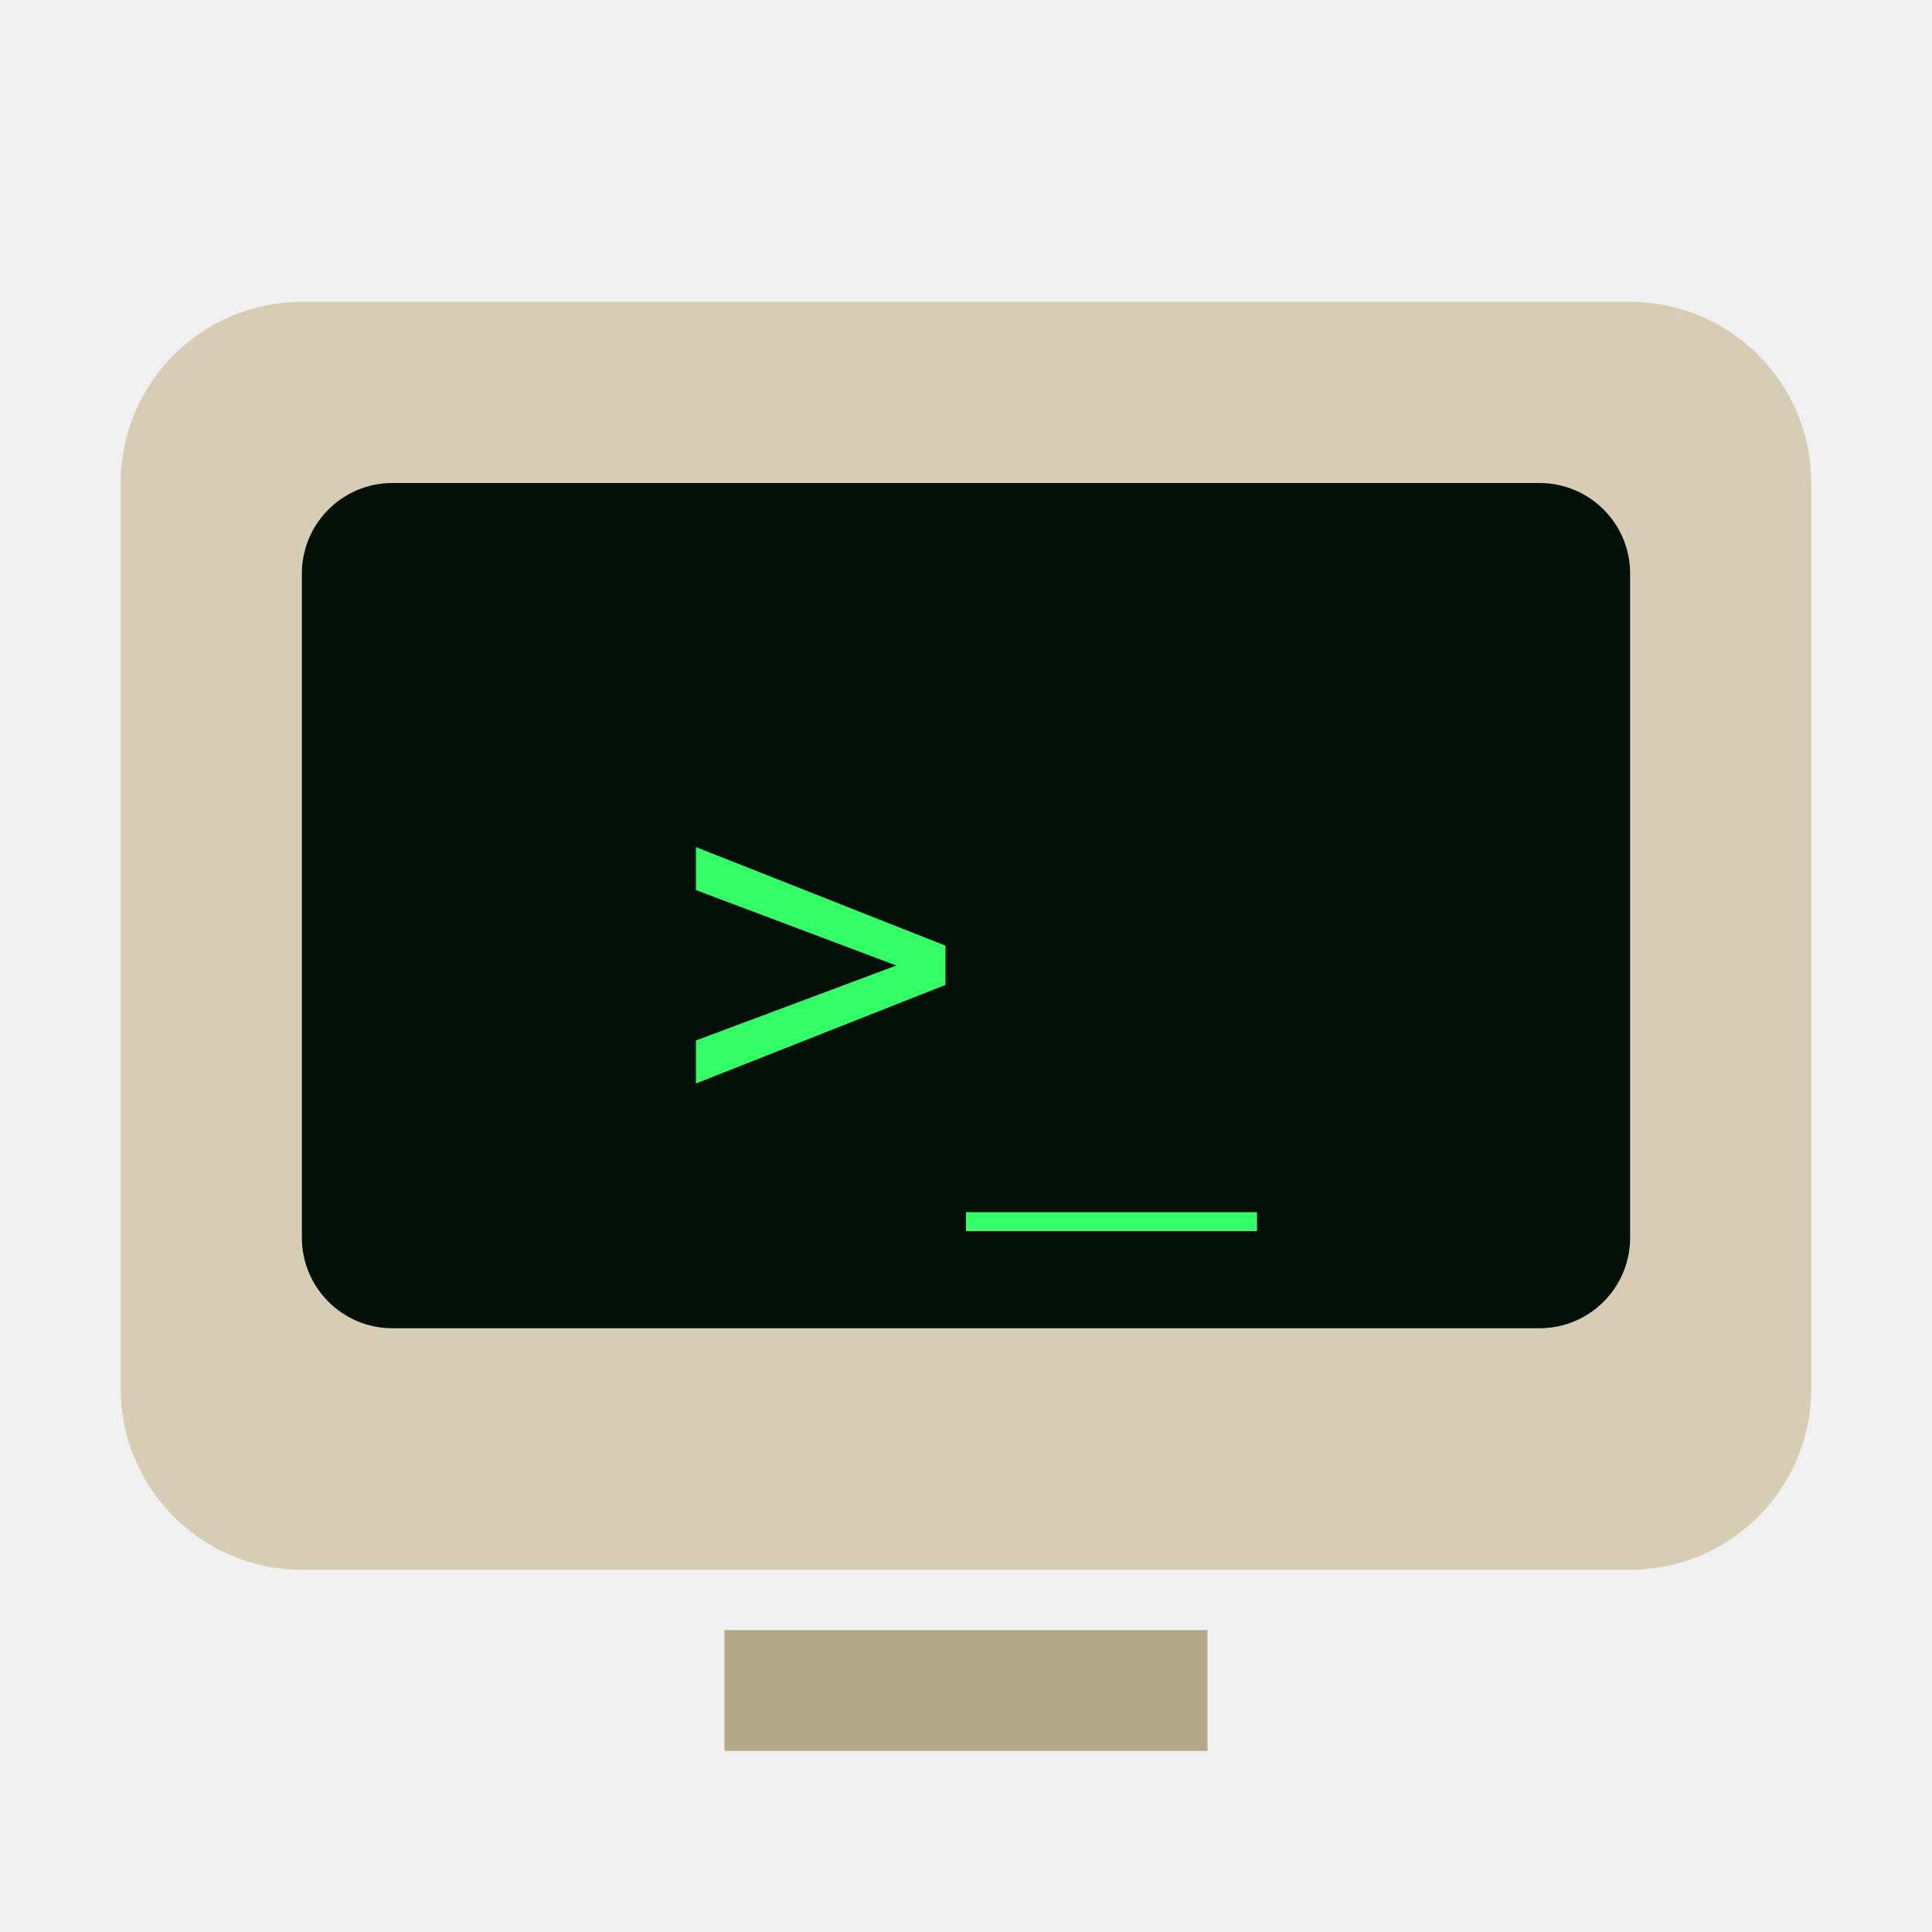
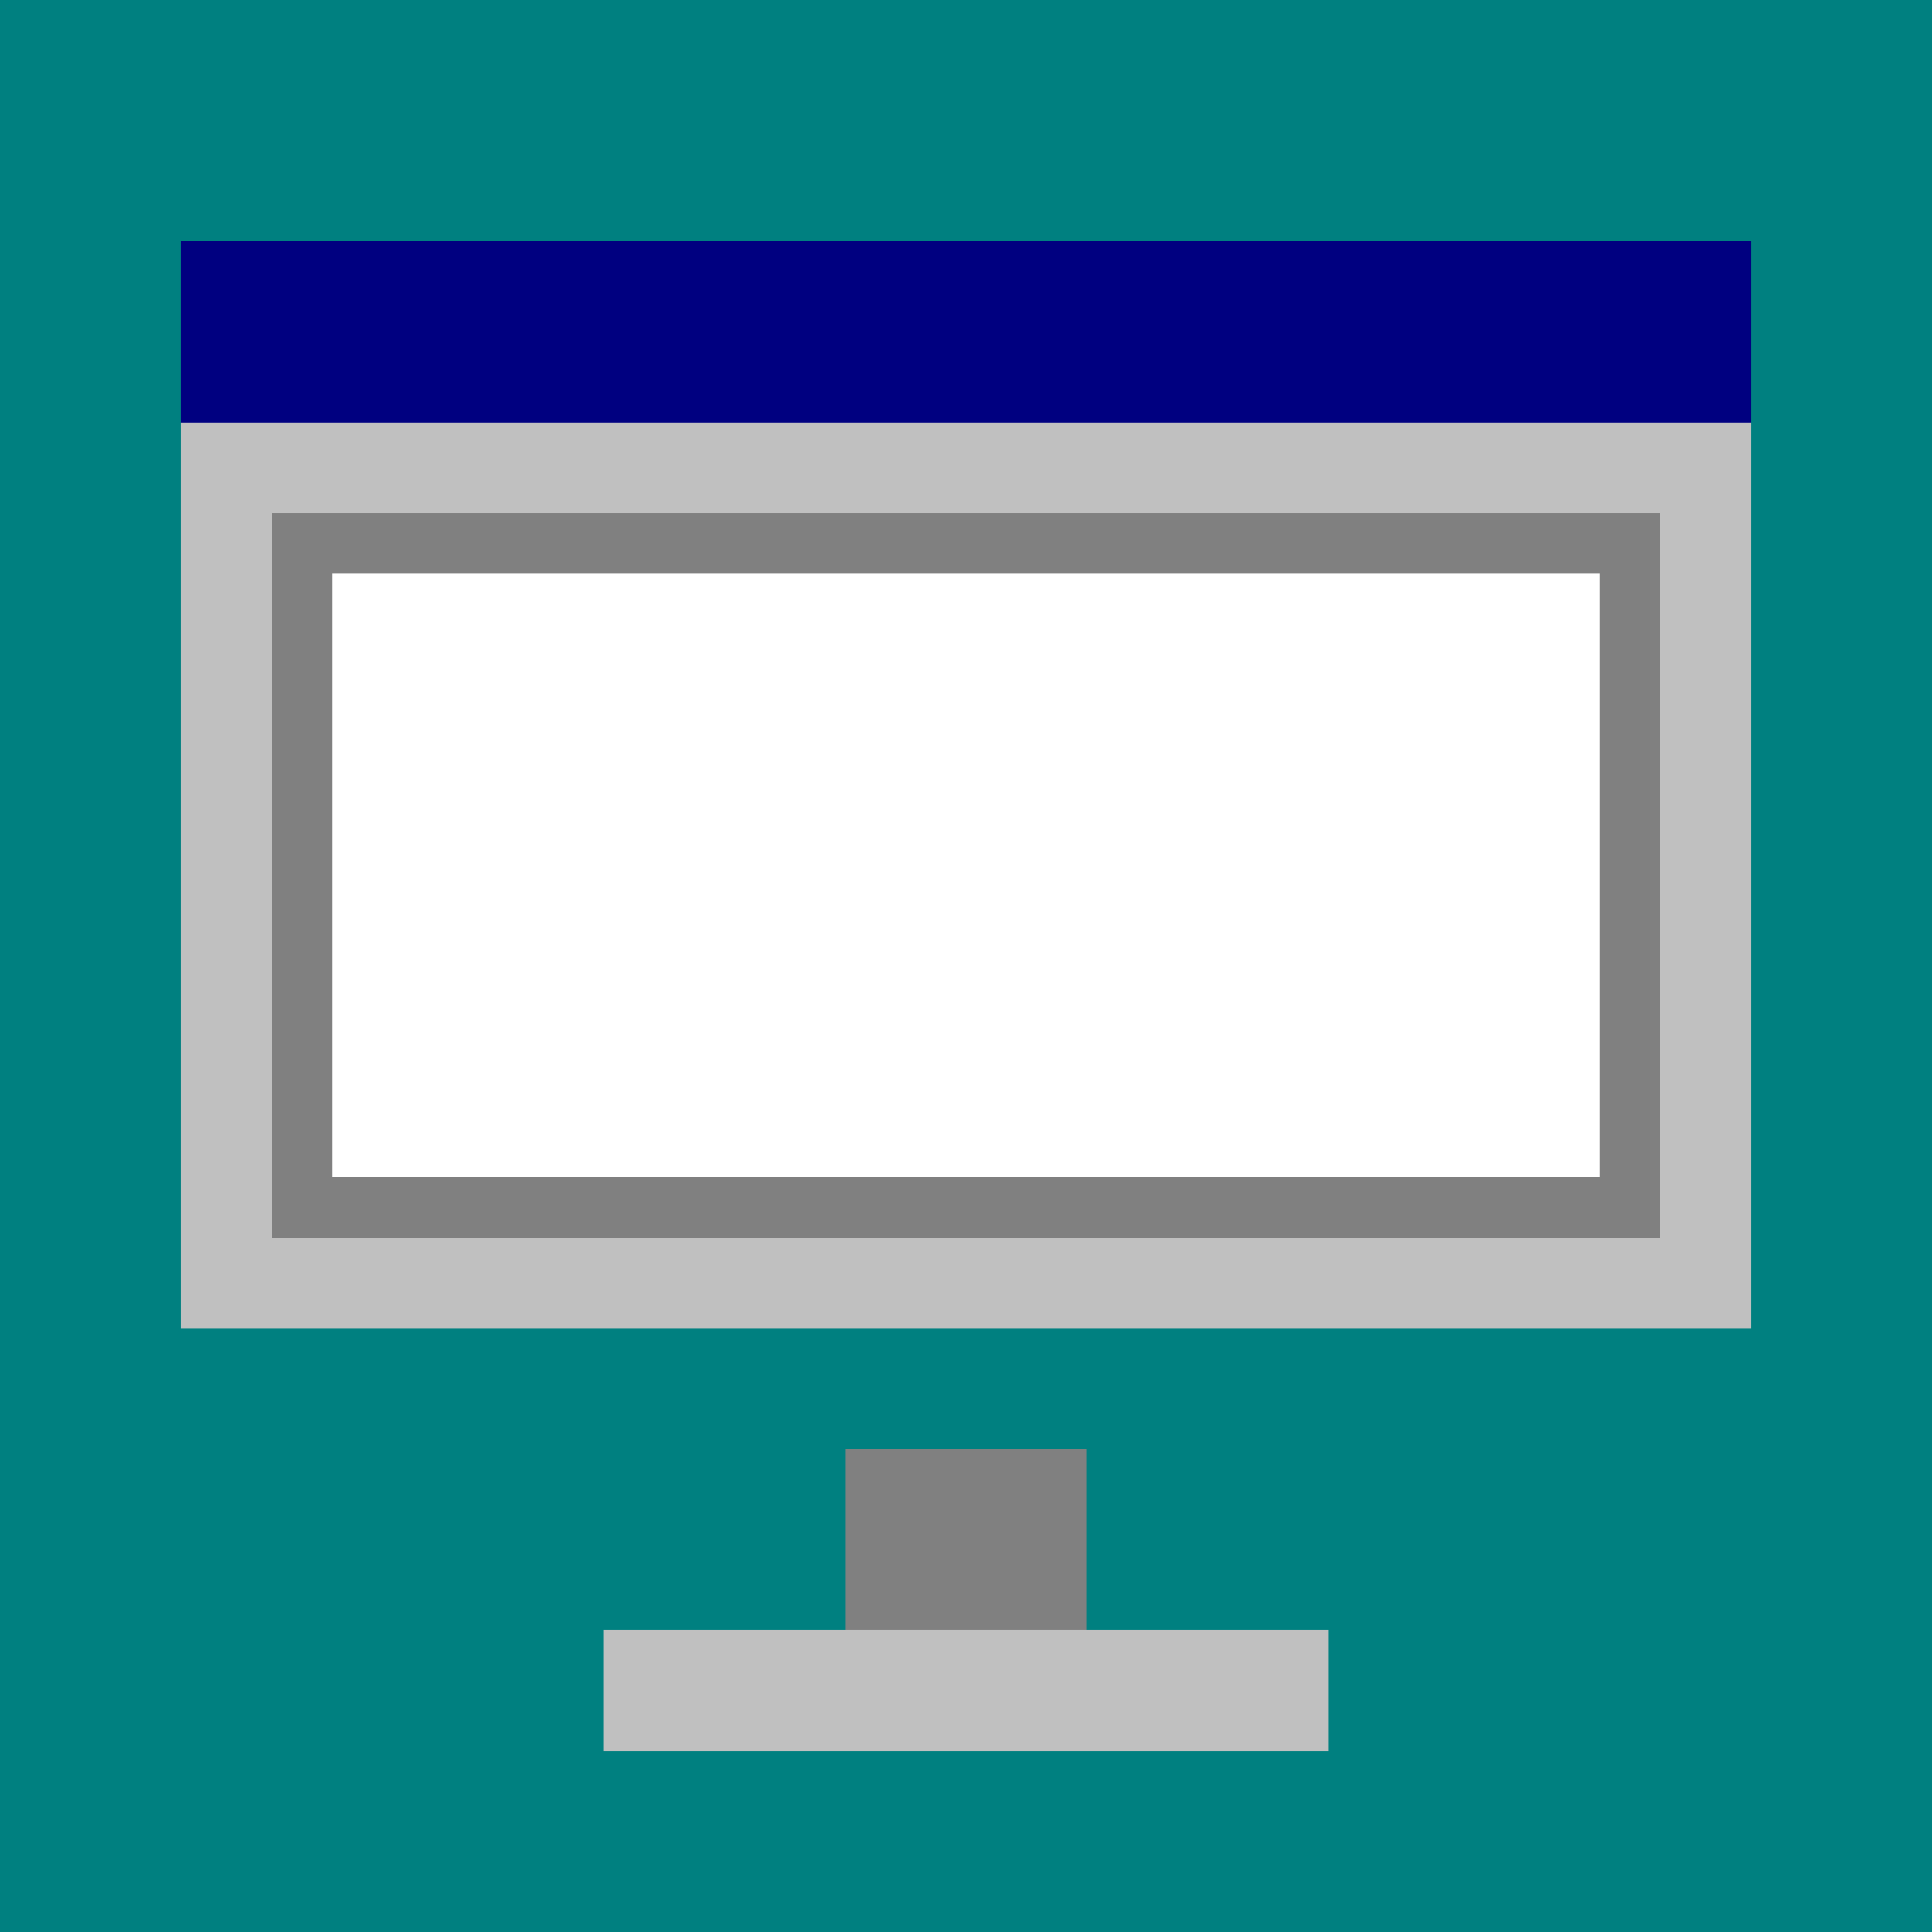
- <svg xmlns="http://www.w3.org/2000/svg" viewBox="0 0 64 64">
-   <rect x="4" y="10" width="56" height="42" rx="6" fill="#d6cdb4" />
-   <rect x="10" y="16" width="44" height="28" rx="3" fill="#031007" />
-   <text x="32" y="37" font-family="monospace" font-size="16" fill="#33ff66" text-anchor="middle">&gt;_</text>
-   <rect x="24" y="54" width="16" height="4" fill="#b3a888" />
+ <svg xmlns="http://www.w3.org/2000/svg" viewBox="0 0 32 32" shape-rendering="crispEdges">
+   <rect width="32" height="32" fill="#008080" />
+   <rect x="3" y="4" width="26" height="18" fill="#c0c0c0" />
+   <rect x="3" y="4" width="26" height="3" fill="#000080" />
+   <rect x="5" y="9" width="22" height="11" fill="#ffffff" />
+   <rect x="5" y="9" width="22" height="11" fill="none" stroke="#808080" />
+   <rect x="14" y="24" width="4" height="3" fill="#808080" />
+   <rect x="10" y="27" width="12" height="2" fill="#c0c0c0" />
</svg>
